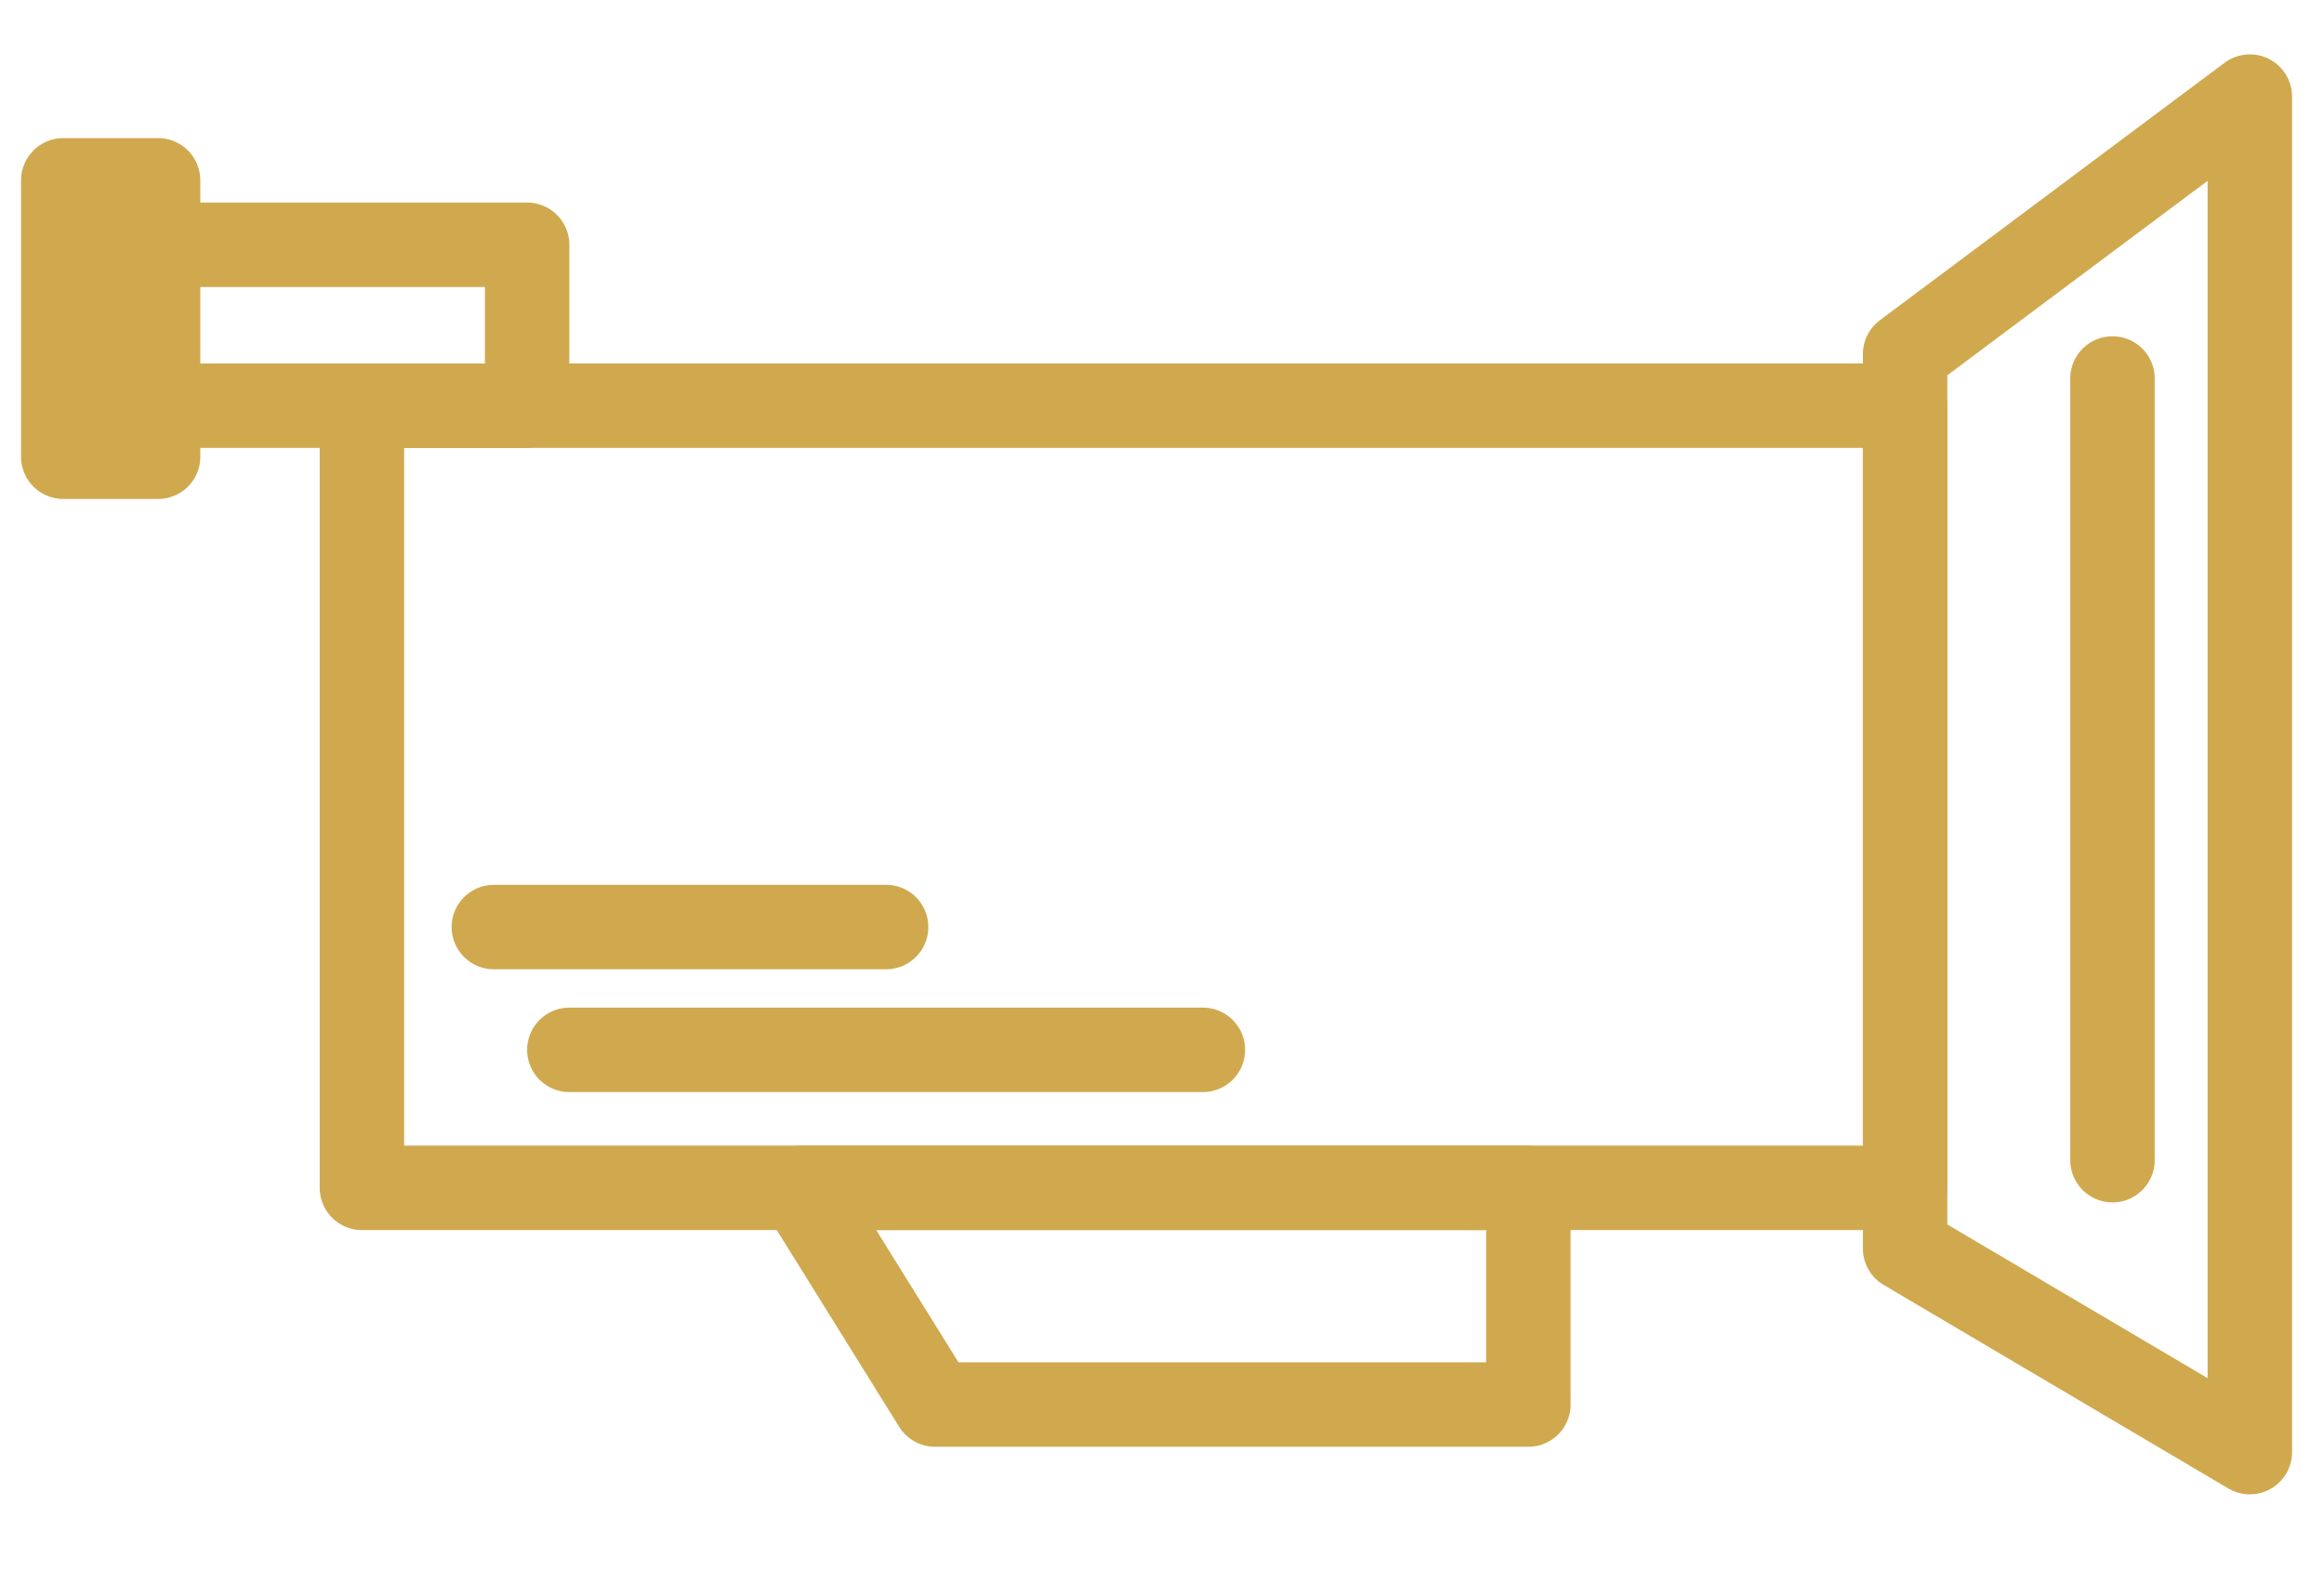
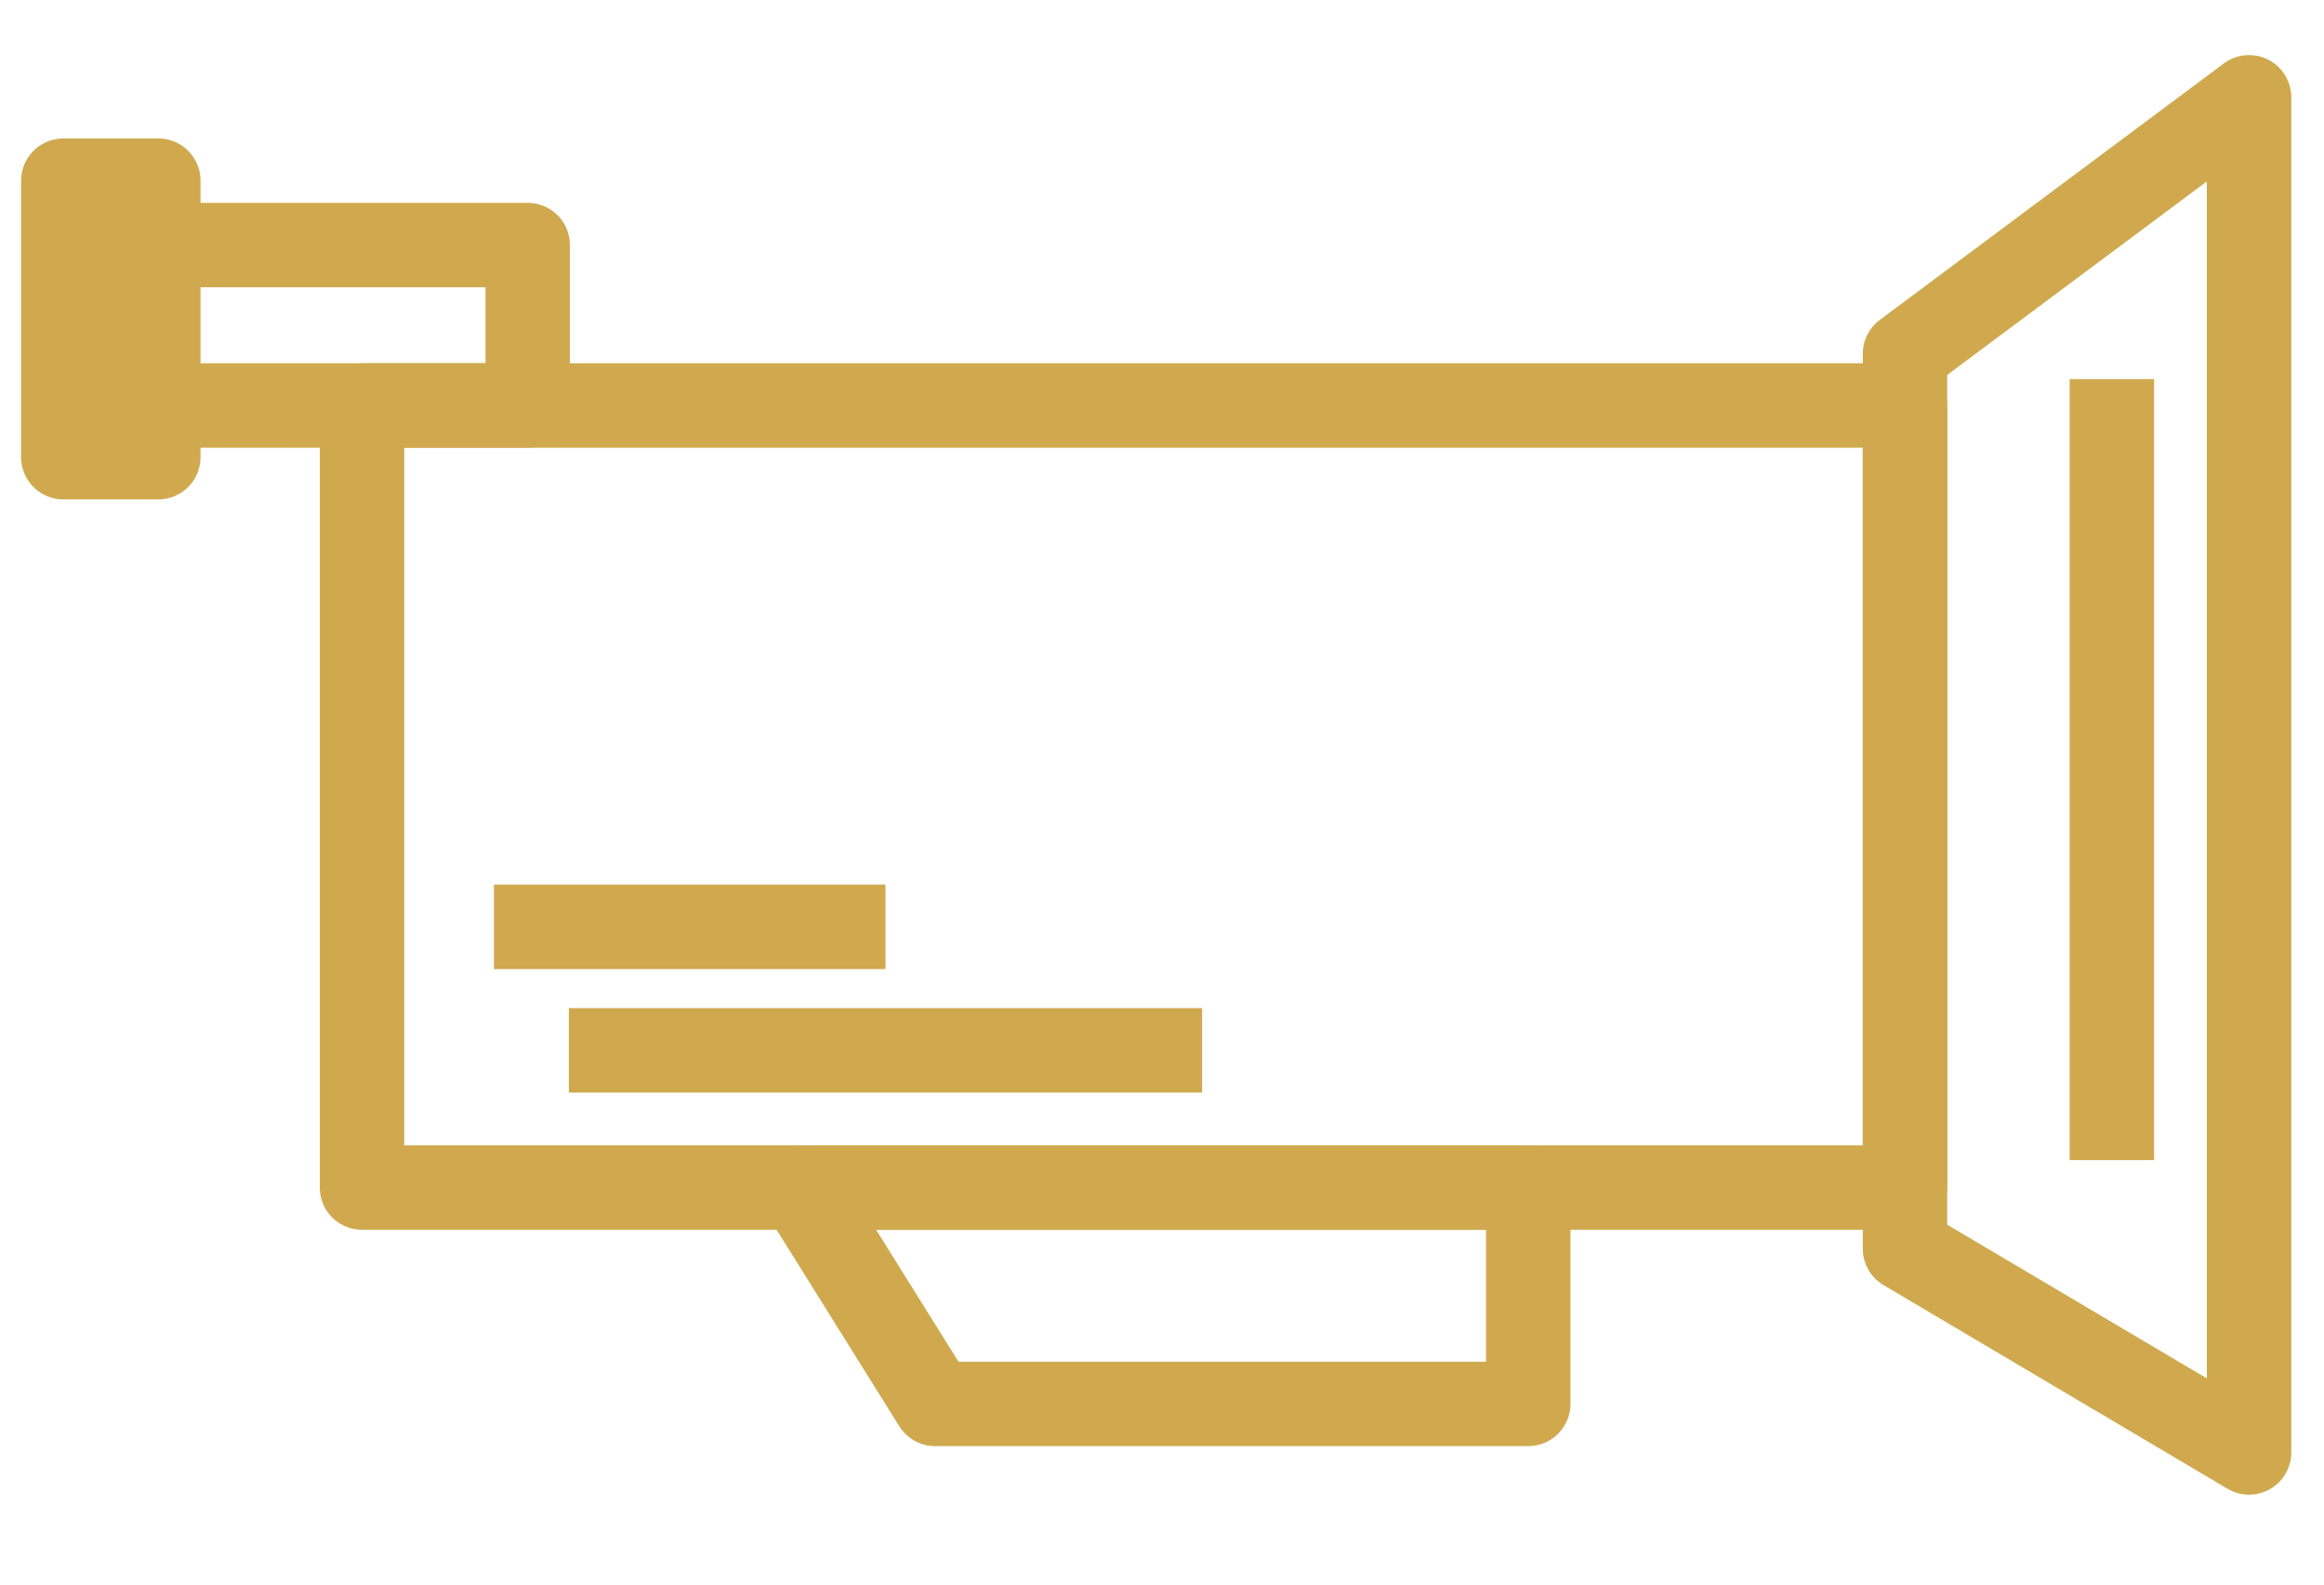
- <svg xmlns="http://www.w3.org/2000/svg" version="1.1" id="Calque_1" x="0px" y="0px" width="220.152px" height="150.133px" viewBox="0 0 220.152 150.133" enable-background="new 0 0 220.152 150.133" xml:space="preserve">
-   <path fill="#D0A94F" d="M-44.002-402.667c-55.227,0-99.998,44.772-99.998,99.996c0,55.234,44.771,100,99.998,100  c55.229,0,100.002-44.766,100.002-100C56-357.895,11.227-402.667-44.002-402.667z M-21.921-319.6l-1.152,14.957H-38.41v51.974  h-19.377v-51.974h-10.338V-319.6h10.338v-10.05c0-4.424,0.111-11.258,3.33-15.498c3.391-4.477,8.044-7.522,16.047-7.522  c13.044,0,18.536,1.864,18.536,1.864l-2.584,15.311c0,0-4.31-1.245-8.329-1.245c-4.022,0-7.623,1.442-7.623,5.461v11.678H-21.921z" />
-   <g>
-     <path fill="#D0A94F" d="M219.927-315.364c-0.1-3.791-0.245-7.59-0.63-11.362c-0.856-8.453-5.887-14.28-14.22-15.858   c-4.445-0.84-9.062-0.957-13.609-1.041c-8.322-0.156-16.653-0.136-24.978-0.007c-4.299,0.065-8.637,0.218-12.87,0.877   c-7.229,1.122-12.169,5.268-14.166,12.438c-0.638,2.297-1.015,4.732-1.07,7.118c-0.215,9.051-0.348,18.106-0.316,27.162   c0.02,5.759,0.151,11.538,0.653,17.274c0.739,8.483,5.814,14.293,14.143,15.893c4.48,0.86,9.136,0.969,13.72,1.057   c8.288,0.157,16.582,0.107,24.87,0.018c3.864-0.043,7.737-0.255,11.581-0.637c3.563-0.347,6.896-1.516,9.761-3.79   c4.645-3.693,6.437-8.783,6.709-14.429c0.37-7.616,0.446-15.25,0.648-22.875c-0.067-0.002-0.136-0.004-0.204-0.004   C219.948-307.476,220.03-311.42,219.927-315.364z M178.922-277.042c-14.26-0.004-25.604-11.468-25.597-25.865   c0.004-14.185,11.538-25.501,25.97-25.486c14.089,0.016,25.396,11.584,25.378,25.972   C204.656-288.412,193.116-277.04,178.922-277.042z M205.637-323.359c-3.34-0.06-6.059-2.841-5.994-6.125   c0.063-3.347,2.766-5.95,6.152-5.918c3.372,0.027,5.93,2.688,5.889,6.125C211.647-326.001,208.889-323.304,205.637-323.359z" />
-     <path fill="#D0A94F" d="M178.977-319.375c-9.153,0.027-16.65,7.543-16.635,16.679c0.016,9.14,7.552,16.657,16.679,16.638   c9.143-0.02,16.653-7.55,16.636-16.682C195.639-311.882,188.097-319.405,178.977-319.375z" />
-     <path fill="#D0A94F" d="M179-402.667c-55.229,0-100,44.77-100,99.996c0,55.231,44.771,100,100,100c55.227,0,100-44.769,100-100   C279-357.897,234.227-402.667,179-402.667z M228.9-286.963c-0.059,5.253-0.232,10.521-1.982,15.566   c-3.352,9.676-10.16,15.551-20.11,17.463c-4.516,0.866-9.206,0.958-13.826,1.143c-4.666,0.183-9.346,0.038-14.021,0.038   c0,0.048,0,0.095,0,0.141c-6.754-0.119-13.509-0.181-20.258-0.374c-5.828-0.167-11.479-1.222-16.535-4.328   c-6.631-4.07-10.677-10.05-11.969-17.648c-0.771-4.542-1.043-9.21-1.116-13.828c-0.15-9.892-0.09-19.792,0.018-29.686   c0.057-5.248,0.23-10.52,1.982-15.566c3.35-9.675,10.16-15.547,20.108-17.46c4.517-0.867,9.208-1.06,13.824-1.13   c9.931-0.152,19.865-0.094,29.796,0.016c5.214,0.055,10.446,0.231,15.459,1.961c9.719,3.357,15.621,10.18,17.521,20.181   c0.855,4.521,1.053,9.208,1.123,13.827C229.065-306.755,229.007-296.855,228.9-286.963z" />
-   </g>
-   <path fill="#D0A94F" d="M420.74-210.916H301.537v-195.167H420.74V-210.916z M306.537-215.916H415.74v-185.167H306.537V-215.916z" />
-   <rect x="304.037" y="-233.057" fill="#D0A94F" width="114.203" height="5" />
-   <path fill="#D0A94F" d="M361.139-213.974c-4.406,0-7.991-3.585-7.991-7.991s3.585-7.99,7.991-7.99s7.991,3.584,7.991,7.99  S365.545-213.974,361.139-213.974z M361.139-224.955c-1.649,0-2.991,1.342-2.991,2.99c0,1.649,1.342,2.991,2.991,2.991  s2.991-1.342,2.991-2.991C364.13-223.613,362.788-224.955,361.139-224.955z" />
-   <polygon fill="#D0A94F" points="413.915,-243.603 408.915,-243.603 408.915,-393.417 330.801,-393.417 330.801,-398.417   413.915,-398.417 " />
-   <polygon fill="#D0A94F" points="343.979,-234.127 308.147,-234.127 308.147,-313.753 313.147,-313.753 313.147,-239.127   343.979,-239.127 " />
-   <rect x="348.842" y="-379.824" transform="matrix(0.7071 0.7071 -0.7071 0.7071 -148.8112 -352.7007)" fill="#D0A94F" width="4.999" height="47.686" />
-   <rect x="355.476" y="-373.191" transform="matrix(0.7071 0.7071 -0.7071 0.7071 -128.3738 -349.7309)" fill="#D0A94F" width="4.999" height="86.729" />
-   <rect x="365.701" y="-317.533" transform="matrix(0.7071 0.7071 -0.7071 0.7071 -95.0791 -344.4109)" fill="#D0A94F" width="4.999" height="61.113" />
-   <rect x="476" y="-357" fill="none" stroke="#D0A94F" stroke-width="4" stroke-miterlimit="10" width="191" height="115" />
-   <polyline fill="none" stroke="#D0A94F" stroke-width="4" stroke-miterlimit="10" points="477.917,-356.314 558.667,-272 567,-272   " />
-   <rect x="576" y="-287" fill="none" stroke="#D0A94F" stroke-width="4" stroke-miterlimit="10" width="14" height="14" />
-   <rect x="598" y="-306" fill="none" stroke="#D0A94F" stroke-width="4" stroke-miterlimit="10" width="14" height="14" />
-   <rect x="620" y="-328" fill="none" stroke="#D0A94F" stroke-width="4" stroke-miterlimit="10" width="14" height="14" />
-   <rect x="645" y="-348" fill="none" stroke="#D0A94F" stroke-width="4" stroke-miterlimit="10" width="14" height="14" />
-   <path fill="#D0A94F" d="M933-241H740v-118h193V-241z M744-245h185v-110H744V-245z" />
-   <path fill="#D0A94F" d="M793-338h-13v-21h13V-338z M784-342h5v-13h-5V-342z" />
-   <path fill="#D0A94F" d="M825-338h-13v-21h13V-338z M816-342h5v-13h-5V-342z" />
-   <path fill="#D0A94F" d="M856-338h-13v-21h13V-338z M847-342h5v-13h-5V-342z" />
-   <path fill="#D0A94F" d="M888-338h-13v-21h13V-338z M879-342h5v-13h-5V-342z" />
-   <rect x="771" y="-319" fill="#D0A94F" width="131" height="4" />
-   <rect x="771" y="-299" fill="#D0A94F" width="131" height="4" />
-   <rect x="771" y="-278" fill="#D0A94F" width="131" height="4" />
-   <g>
-     <path fill="#D0A94E" d="M1092-335.511V-331H983v-13h-28v-5h-12v5h-1v17h1v5h12v-5h11v64h37.49l11.075,18H1065v-18h27v3.1l33,19.079   v-118.826L1092-335.511z M947-345h4v1h-4V-345z M947-340h4v9h-4V-340z M951-326h-4v-1h4V-326z M955-331v-9h24v9h-12.396H955z    M1061-249h-44.212l-8.586-14H1061V-249z M1066.41-267h-65.409H970v-60h14.172H1092v60H1066.41z M1121-247.827l-25-14.356v-1.846   v-68.242v-1.235l25-18.161V-247.827z" />
-     <rect x="981" y="-274" fill="#D0A94E" width="52" height="4" />
-     <rect x="975" y="-284" fill="#D0A94E" width="32" height="4" />
-     <rect x="1113" y="-338" fill="#D0A94E" width="4" height="82" />
-   </g>
-   <g>
-     <path fill="none" stroke="#D0A94F" stroke-width="8" stroke-linecap="round" stroke-linejoin="round" stroke-miterlimit="10" d="   M329.336,49.819h11.578v37.588c0,0,0,5.249,5.249,5.249c4.571,0,5.249-3.556,5.249-5.249s0-38.942,0-38.942h10.884v103.801h-75.177   V48.465h31.83l-0.111,15.698v12.588c0,0,0,5.249,5.25,5.249c4.57,0,5.248-3.556,5.248-5.249s0-13.942,0-13.942V49.819z" />
-     <line fill="none" stroke="#D0A94F" stroke-width="8" stroke-linecap="round" stroke-linejoin="round" stroke-miterlimit="10" x1="362.296" y1="51.399" x2="354.846" y2="51.399" />
-     <line fill="none" stroke="#D0A94F" stroke-width="8" stroke-linecap="round" stroke-linejoin="round" stroke-miterlimit="10" x1="288.7" y1="141.131" x2="362.042" y2="141.131" />
-     <path fill="none" stroke="#D0A94F" stroke-width="8" stroke-linecap="round" stroke-linejoin="round" stroke-miterlimit="10" d="   M290.957,146.896" />
-     <path fill="none" stroke="#D0A94F" stroke-width="8" stroke-linecap="round" stroke-linejoin="round" stroke-miterlimit="10" d="   M358.909,146.896" />
-     <path fill="none" stroke="#D0A94F" stroke-width="8" stroke-linecap="round" stroke-linejoin="round" stroke-miterlimit="10" d="   M287.362,48.465" />
-     <path fill="none" stroke="#D0A94F" stroke-width="8" stroke-linecap="round" stroke-linejoin="round" stroke-miterlimit="10" d="   M287.119,48.465" />
-     <path fill="none" stroke="#D0A94F" stroke-width="8" stroke-linecap="round" stroke-linejoin="round" stroke-miterlimit="10" d="   M287.119,48.465" />
-     <path fill="none" stroke="#D0A94F" stroke-width="8" stroke-linecap="round" stroke-linejoin="round" stroke-miterlimit="10" d="   M310.146,30.009" />
-     <path fill="none" stroke="#D0A94F" stroke-width="8" stroke-linecap="round" stroke-linejoin="round" stroke-miterlimit="10" d="   M338.592,28.176" />
-     <path fill="none" stroke="#D0A94F" stroke-width="8" stroke-linecap="round" stroke-linejoin="round" stroke-miterlimit="10" d="   M362.042,48.809" />
-     <path fill="none" stroke="#D0A94F" stroke-width="8" stroke-linecap="round" stroke-linejoin="round" stroke-miterlimit="10" d="   M362.949,50.119c0,0,5.221-2.319,5.221-11.206s-9.184-9.184-9.184-9.184c-2.002-3.113-4.392-7.597-9.287-7.597   c-9.666,0-11,6.721-11,6.721c0-7.138-2.709-15.229-13.992-15.221c-9.626,0.007-13.336,12.115-13.336,12.115   c-3.172-20.615-29.172-11.201-22.671,3.105c0,0-11.251-1.471-13.585,8.396c-3.469,14.668,7.668,17.689,13.668,12.87" />
-     <line fill="none" stroke="#D0A94F" stroke-width="8" stroke-linecap="round" stroke-linejoin="round" stroke-miterlimit="10" x1="301.567" y1="70.396" x2="301.567" y2="137.131" />
-     <line fill="none" stroke="#D0A94F" stroke-width="8" stroke-linecap="round" stroke-linejoin="round" stroke-miterlimit="10" x1="329.336" y1="102.901" x2="329.336" y2="136.454" />
-     <line fill="none" stroke="#D0A94F" stroke-width="8" stroke-linecap="round" stroke-linejoin="round" stroke-miterlimit="10" x1="352.814" y1="114.471" x2="352.814" y2="136.454" />
-   </g>
-   <polygon fill="none" stroke="#D0A94F" stroke-width="8" stroke-linecap="round" stroke-linejoin="round" stroke-miterlimit="10" points="  213.127,137.556 180.47,118.274 180.47,33.542 213.127,9.15 " />
-   <rect x="34.285" y="38.43" fill="none" stroke="#D0A94F" stroke-width="8" stroke-linecap="round" stroke-linejoin="round" stroke-miterlimit="10" width="146.185" height="74.092" />
-   <polygon fill="none" stroke="#D0A94F" stroke-width="8" stroke-linecap="round" stroke-linejoin="round" stroke-miterlimit="10" points="  144.783,133.049 88.576,133.049 75.803,112.521 144.783,112.521 " />
-   <rect x="7.459" y="23.189" fill="none" stroke="#D0A94F" stroke-width="8" stroke-linecap="round" stroke-linejoin="round" stroke-miterlimit="10" width="42.475" height="15.24" />
-   <rect x="5.996" y="17.08" fill="none" stroke="#D0A94F" stroke-width="8" stroke-linecap="round" stroke-linejoin="round" stroke-miterlimit="10" width="8.979" height="26.187" />
-   <line fill="none" stroke="#D0A94F" stroke-width="8" stroke-linecap="round" stroke-linejoin="round" stroke-miterlimit="10" x1="53.934" y1="99.45" x2="113.949" y2="99.45" />
-   <line fill="none" stroke="#D0A94F" stroke-width="8" stroke-linecap="round" stroke-linejoin="round" stroke-miterlimit="10" x1="46.782" y1="87.816" x2="83.941" y2="87.816" />
-   <line fill="none" stroke="#D0A94F" stroke-width="8" stroke-linecap="round" stroke-linejoin="round" stroke-miterlimit="10" x1="200.115" y1="35.854" x2="200.115" y2="109.901" />
-   <rect x="440.692" y="-16.26" fill="none" stroke="#D0A94F" stroke-width="8" stroke-linecap="round" stroke-linejoin="round" stroke-miterlimit="10" width="117.354" height="195.413" />
-   <line fill="none" stroke="#D0A94F" stroke-width="8" stroke-linecap="round" stroke-linejoin="round" stroke-miterlimit="10" x1="440.692" y1="161.627" x2="558.047" y2="161.627" />
-   <circle fill="#EBB44A" stroke="#D0A94F" stroke-miterlimit="10" cx="499.37" cy="170.788" r="2.116" />
-   <polyline fill="none" stroke="#D0A94F" stroke-width="8" stroke-linecap="round" stroke-linejoin="round" stroke-miterlimit="10" points="  463.594,-5.436 546.432,-5.436 546.432,151.081 " />
-   <polyline fill="none" stroke="#D0A94F" stroke-width="8" stroke-linecap="round" stroke-linejoin="round" stroke-miterlimit="10" points="  454.025,70.879 454.025,150.133 488.275,150.133 " />
-   <line fill="none" stroke="#D0A94F" stroke-width="8" stroke-linecap="round" stroke-linejoin="round" stroke-miterlimit="10" x1="481.565" y1="50.065" x2="506.628" y2="25.004" />
-   <line fill="none" stroke="#D0A94F" stroke-width="8" stroke-linecap="round" stroke-linejoin="round" stroke-miterlimit="10" x1="473.579" y1="88.19" x2="525.161" y2="36.607" />
-   <line fill="none" stroke="#D0A94F" stroke-width="8" stroke-linecap="round" stroke-linejoin="round" stroke-miterlimit="10" x1="488.454" y1="109.778" x2="524.801" y2="73.431" />
-   <path fill="none" stroke="#D0A94F" stroke-width="8" stroke-linecap="round" stroke-linejoin="round" stroke-miterlimit="10" d="  M377.074,37.249" />
-   <path fill="none" stroke="#D0A94F" stroke-width="8" stroke-linecap="round" stroke-linejoin="round" stroke-miterlimit="10" d="  M290.957,30.009" />
-   <path fill="none" stroke="#D0A94F" stroke-width="8" stroke-linecap="round" stroke-linejoin="round" stroke-miterlimit="10" d="  M721.976-80.684v-68.772c0-3.353-2.715-6.069-6.064-6.069c-3.351,0-6.067,2.717-6.067,6.069v67.84h-9.514v-67.84  c0-3.353-2.715-6.069-6.068-6.069c-3.351,0-6.065,2.717-6.065,6.069v67.84h-9.515v-67.84c0-3.353-2.719-6.069-6.066-6.069  c-3.352,0-6.068,2.717-6.068,6.069v67.84h-9.512v-67.84c0-3.353-2.717-6.069-6.068-6.069c-3.35,0-6.068,2.717-6.068,6.069v69.021  c-3.322,1.676-5.583,4.963-5.583,8.75v57.363c0,5.483,4.742,9.93,10.594,9.93h20.03v161.798c0,7.392,5.991,13.383,13.383,13.383  c7.391,0,13.38-5.991,13.38-13.383V-4.393h20.82c5.852,0,10.593-4.446,10.593-9.93v-57.363  C728.115-75.674,725.602-79.107,721.976-80.684z" />
-   <path fill="none" stroke="#D0A94F" stroke-width="8" stroke-linecap="round" stroke-linejoin="round" stroke-miterlimit="10" d="  M845.656-78.882c0-42.329-21.786-76.644-48.663-76.644s-48.663,34.314-48.663,76.644c0,34.785,14.717,64.14,34.875,73.505v162.376  c0,7.616,6.174,13.789,13.789,13.789s13.788-6.173,13.788-13.789V-5.377C830.939-14.744,845.656-44.097,845.656-78.882z" />
+ <svg xmlns="http://www.w3.org/2000/svg" width="220" height="150" viewBox="0 0 220.2 150.1">
+   <style>.a{fill:#D0A94F;}.b{fill:none;stroke-width:4;stroke:#D0A94F;}.c{fill:#D0A94E;}.d{fill:none;stroke-linejoin:round;stroke-width:8;stroke:#D0A94F;}</style>
+   <path d="M-44-402.7c-55.2 0-100 44.8-100 100 0 55.2 44.8 100 100 100 55.2 0 100-44.8 100-100C56-357.9 11.2-402.7-44-402.7zM-21.9-319.6l-1.2 15H-38.4v52h-19.4v-52h-10.3V-319.6h10.3v-10c0-4.4 0.1-11.3 3.3-15.5 3.4-4.5 8-7.5 16-7.5 13 0 18.5 1.9 18.5 1.9l-2.6 15.3c0 0-4.3-1.2-8.3-1.2 -4 0-7.6 1.4-7.6 5.5v11.7H-21.9z" class="a" />
+   <path d="M219.9-315.4c-0.1-3.8-0.2-7.6-0.6-11.4 -0.9-8.5-5.9-14.3-14.2-15.9 -4.4-0.8-9.1-1-13.6-1 -8.3-0.2-16.7-0.1-25 0 -4.3 0.1-8.6 0.2-12.9 0.9 -7.2 1.1-12.2 5.3-14.2 12.4 -0.6 2.3-1 4.7-1.1 7.1 -0.2 9.1-0.3 18.1-0.3 27.2 0 5.8 0.2 11.5 0.7 17.3 0.7 8.5 5.8 14.3 14.1 15.9 4.5 0.9 9.1 1 13.7 1.1 8.3 0.2 16.6 0.1 24.9 0 3.9 0 7.7-0.3 11.6-0.6 3.6-0.3 6.9-1.5 9.8-3.8 4.6-3.7 6.4-8.8 6.7-14.4 0.4-7.6 0.4-15.2 0.6-22.9 -0.1 0-0.1 0-0.2 0C219.9-307.5 220-311.4 219.9-315.4zM178.9-277c-14.3 0-25.6-11.5-25.6-25.9 0-14.2 11.5-25.5 26-25.5 14.1 0 25.4 11.6 25.4 26C204.7-288.4 193.1-277 178.9-277zM205.6-323.4c-3.3-0.1-6.1-2.8-6-6.1 0.1-3.3 2.8-5.9 6.2-5.9 3.4 0 5.9 2.7 5.9 6.1C211.6-326 208.9-323.3 205.6-323.4z" class="a" />
+   <path d="M179-319.4c-9.2 0-16.6 7.5-16.6 16.7 0 9.1 7.6 16.7 16.7 16.6 9.1 0 16.7-7.5 16.6-16.7C195.6-311.9 188.1-319.4 179-319.4z" class="a" />
+   <path d="M179-402.7c-55.2 0-100 44.8-100 100 0 55.2 44.8 100 100 100 55.2 0 100-44.8 100-100C279-357.9 234.2-402.7 179-402.7zM228.9-287c-0.1 5.3-0.2 10.5-2 15.6 -3.4 9.7-10.2 15.6-20.1 17.5 -4.5 0.9-9.2 1-13.8 1.1 -4.7 0.2-9.3 0-14 0 0 0 0 0.1 0 0.1 -6.8-0.1-13.5-0.2-20.3-0.4 -5.8-0.2-11.5-1.2-16.5-4.3 -6.6-4.1-10.7-10-12-17.6 -0.8-4.5-1-9.2-1.1-13.8 -0.1-9.9-0.1-19.8 0-29.7 0.1-5.2 0.2-10.5 2-15.6 3.4-9.7 10.2-15.5 20.1-17.5 4.5-0.9 9.2-1.1 13.8-1.1 9.9-0.2 19.9-0.1 29.8 0 5.2 0.1 10.4 0.2 15.5 2 9.7 3.4 15.6 10.2 17.5 20.2 0.9 4.5 1.1 9.2 1.1 13.8C229.1-306.8 229-296.9 228.9-287z" class="a" />
+   <path d="M420.7-210.9H301.5v-195.2H420.7V-210.9zM306.5-215.9H415.7v-185.2H306.5V-215.9z" class="a" />
+   <rect x="304" y="-233.1" width="114.2" height="5" class="a" />
+   <path d="M361.1-214c-4.4 0-8-3.6-8-8s3.6-8 8-8 8 3.6 8 8S365.5-214 361.1-214zM361.1-225c-1.6 0-3 1.3-3 3 0 1.6 1.3 3 3 3s3-1.3 3-3C364.1-223.6 362.8-225 361.1-225z" class="a" />
+   <polygon points="413.9 -243.6 408.9 -243.6 408.9 -393.4 330.8 -393.4 330.8 -398.4 413.9 -398.4 " class="a" />
+   <polygon points="344 -234.1 308.1 -234.1 308.1 -313.8 313.1 -313.8 313.1 -239.1 344 -239.1 " class="a" />
+   <rect x="348.8" y="-379.8" transform="matrix(0.7071 0.7071 -0.7071 0.7071 -148.8112 -352.7007)" width="5" height="47.7" class="a" />
+   <rect x="355.5" y="-373.2" transform="matrix(0.7071 0.7071 -0.7071 0.7071 -128.3738 -349.7309)" width="5" height="86.7" class="a" />
+   <rect x="365.7" y="-317.5" transform="matrix(0.7071 0.7071 -0.7071 0.7071 -95.0791 -344.4109)" width="5" height="61.1" class="a" />
+   <rect x="476" y="-357" width="191" height="115" class="b" />
+   <polyline points="477.9 -356.3 558.7 -272 567 -272 " class="b" />
+   <rect x="576" y="-287" width="14" height="14" class="b" />
+   <rect x="598" y="-306" width="14" height="14" class="b" />
+   <rect x="620" y="-328" width="14" height="14" class="b" />
+   <rect x="645" y="-348" width="14" height="14" class="b" />
+   <path d="M933-241H740v-118h193V-241zM744-245h185v-110H744V-245z" class="a" />
+   <path d="M793-338h-13v-21h13V-338zM784-342h5v-13h-5V-342z" class="a" />
+   <path d="M825-338h-13v-21h13V-338zM816-342h5v-13h-5V-342z" class="a" />
+   <path d="M856-338h-13v-21h13V-338zM847-342h5v-13h-5V-342z" class="a" />
+   <path d="M888-338h-13v-21h13V-338zM879-342h5v-13h-5V-342z" class="a" />
+   <rect x="771" y="-319" width="131" height="4" class="a" />
+   <rect x="771" y="-299" width="131" height="4" class="a" />
+   <rect x="771" y="-278" width="131" height="4" class="a" />
+   <path d="M1092-335.5V-331H983v-13h-28v-5h-12v5h-1v17h1v5h12v-5h11v64h37.5l11.1 18H1065v-18h27v3.1l33 19.1v-118.8L1092-335.5zM947-345h4v1h-4V-345zM947-340h4v9h-4V-340zM951-326h-4v-1h4V-326zM955-331v-9h24v9h-12.4H955zM1061-249h-44.2l-8.6-14H1061V-249zM1066.4-267h-65.4H970v-60h14.2H1092v60H1066.4zM1121-247.8l-25-14.4v-1.8 -68.2 -1.2l25-18.2V-247.8z" class="c" />
+   <rect x="981" y="-274" width="52" height="4" class="c" />
+   <rect x="975" y="-284" width="32" height="4" class="c" />
+   <rect x="1113" y="-338" width="4" height="82" class="c" />
+   <path d="M329.3 49.8h11.6v37.6c0 0 0 5.2 5.2 5.2 4.6 0 5.2-3.6 5.2-5.2s0-38.9 0-38.9h10.9v103.8h-75.2V48.5h31.8l-0.1 15.7v12.6c0 0 0 5.2 5.3 5.2 4.6 0 5.2-3.6 5.2-5.2s0-13.9 0-13.9V49.8z" class="d" />
+   <line x1="362.3" y1="51.4" x2="354.8" y2="51.4" class="d" />
+   <line x1="288.7" y1="141.1" x2="362" y2="141.1" class="d" />
+   <path d="M362.9 50.1c0 0 5.2-2.3 5.2-11.2s-9.2-9.2-9.2-9.2c-2-3.1-4.4-7.6-9.3-7.6 -9.7 0-11 6.7-11 6.7 0-7.1-2.7-15.2-14-15.2 -9.6 0-13.3 12.1-13.3 12.1 -3.2-20.6-29.2-11.2-22.7 3.1 0 0-11.3-1.5-13.6 8.4 -3.5 14.7 7.7 17.7 13.7 12.9" class="d" />
+   <line x1="301.6" y1="70.4" x2="301.6" y2="137.1" class="d" />
+   <line x1="329.3" y1="102.9" x2="329.3" y2="136.5" class="d" />
+   <line x1="352.8" y1="114.5" x2="352.8" y2="136.5" class="d" />
+   <polygon points=" 213.1 137.6 180.5 118.3 180.5 33.5 213.1 9.2 " class="d" />
+   <rect x="34.3" y="38.4" width="146.2" height="74.1" class="d" />
+   <polygon points=" 144.8 133 88.6 133 75.8 112.5 144.8 112.5 " class="d" />
+   <rect x="7.5" y="23.2" width="42.5" height="15.2" class="d" />
+   <rect x="6" y="17.1" width="9" height="26.2" class="d" />
+   <line x1="53.9" y1="99.5" x2="113.9" y2="99.5" class="d" />
+   <line x1="46.8" y1="87.8" x2="83.9" y2="87.8" class="d" />
+   <line x1="200.1" y1="35.9" x2="200.1" y2="109.9" class="d" />
+   <rect x="440.7" y="-16.3" width="117.4" height="195.4" class="d" />
+   <line x1="440.7" y1="161.6" x2="558" y2="161.6" class="d" />
+   <circle cx="499.4" cy="170.8" r="2.1" style="fill:#EBB44A;stroke:#D0A94F" />
+   <polyline points=" 463.6 -5.4 546.4 -5.4 546.4 151.1 " class="d" />
+   <polyline points=" 454 70.9 454 150.1 488.3 150.1 " class="d" />
+   <line x1="481.6" y1="50.1" x2="506.6" y2="25" class="d" />
+   <line x1="473.6" y1="88.2" x2="525.2" y2="36.6" class="d" />
+   <line x1="488.5" y1="109.8" x2="524.8" y2="73.4" class="d" />
+   <path d="M722-80.7v-68.8c0-3.4-2.7-6.1-6.1-6.1 -3.4 0-6.1 2.7-6.1 6.1v67.8h-9.5v-67.8c0-3.4-2.7-6.1-6.1-6.1 -3.4 0-6.1 2.7-6.1 6.1v67.8h-9.5v-67.8c0-3.4-2.7-6.1-6.1-6.1 -3.4 0-6.1 2.7-6.1 6.1v67.8h-9.5v-67.8c0-3.4-2.7-6.1-6.1-6.1 -3.3 0-6.1 2.7-6.1 6.1v69c-3.3 1.7-5.6 5-5.6 8.8v57.4c0 5.5 4.7 9.9 10.6 9.9h20v161.8c0 7.4 6 13.4 13.4 13.4 7.4 0 13.4-6 13.4-13.4V-4.4h20.8c5.9 0 10.6-4.4 10.6-9.9v-57.4C728.1-75.7 725.6-79.1 722-80.7z" class="d" />
+   <path d="M845.7-78.9c0-42.3-21.8-76.6-48.7-76.6s-48.7 34.3-48.7 76.6c0 34.8 14.7 64.1 34.9 73.5v162.4c0 7.6 6.2 13.8 13.8 13.8s13.8-6.2 13.8-13.8V-5.4C830.9-14.7 845.7-44.1 845.7-78.9z" class="d" />
</svg>
